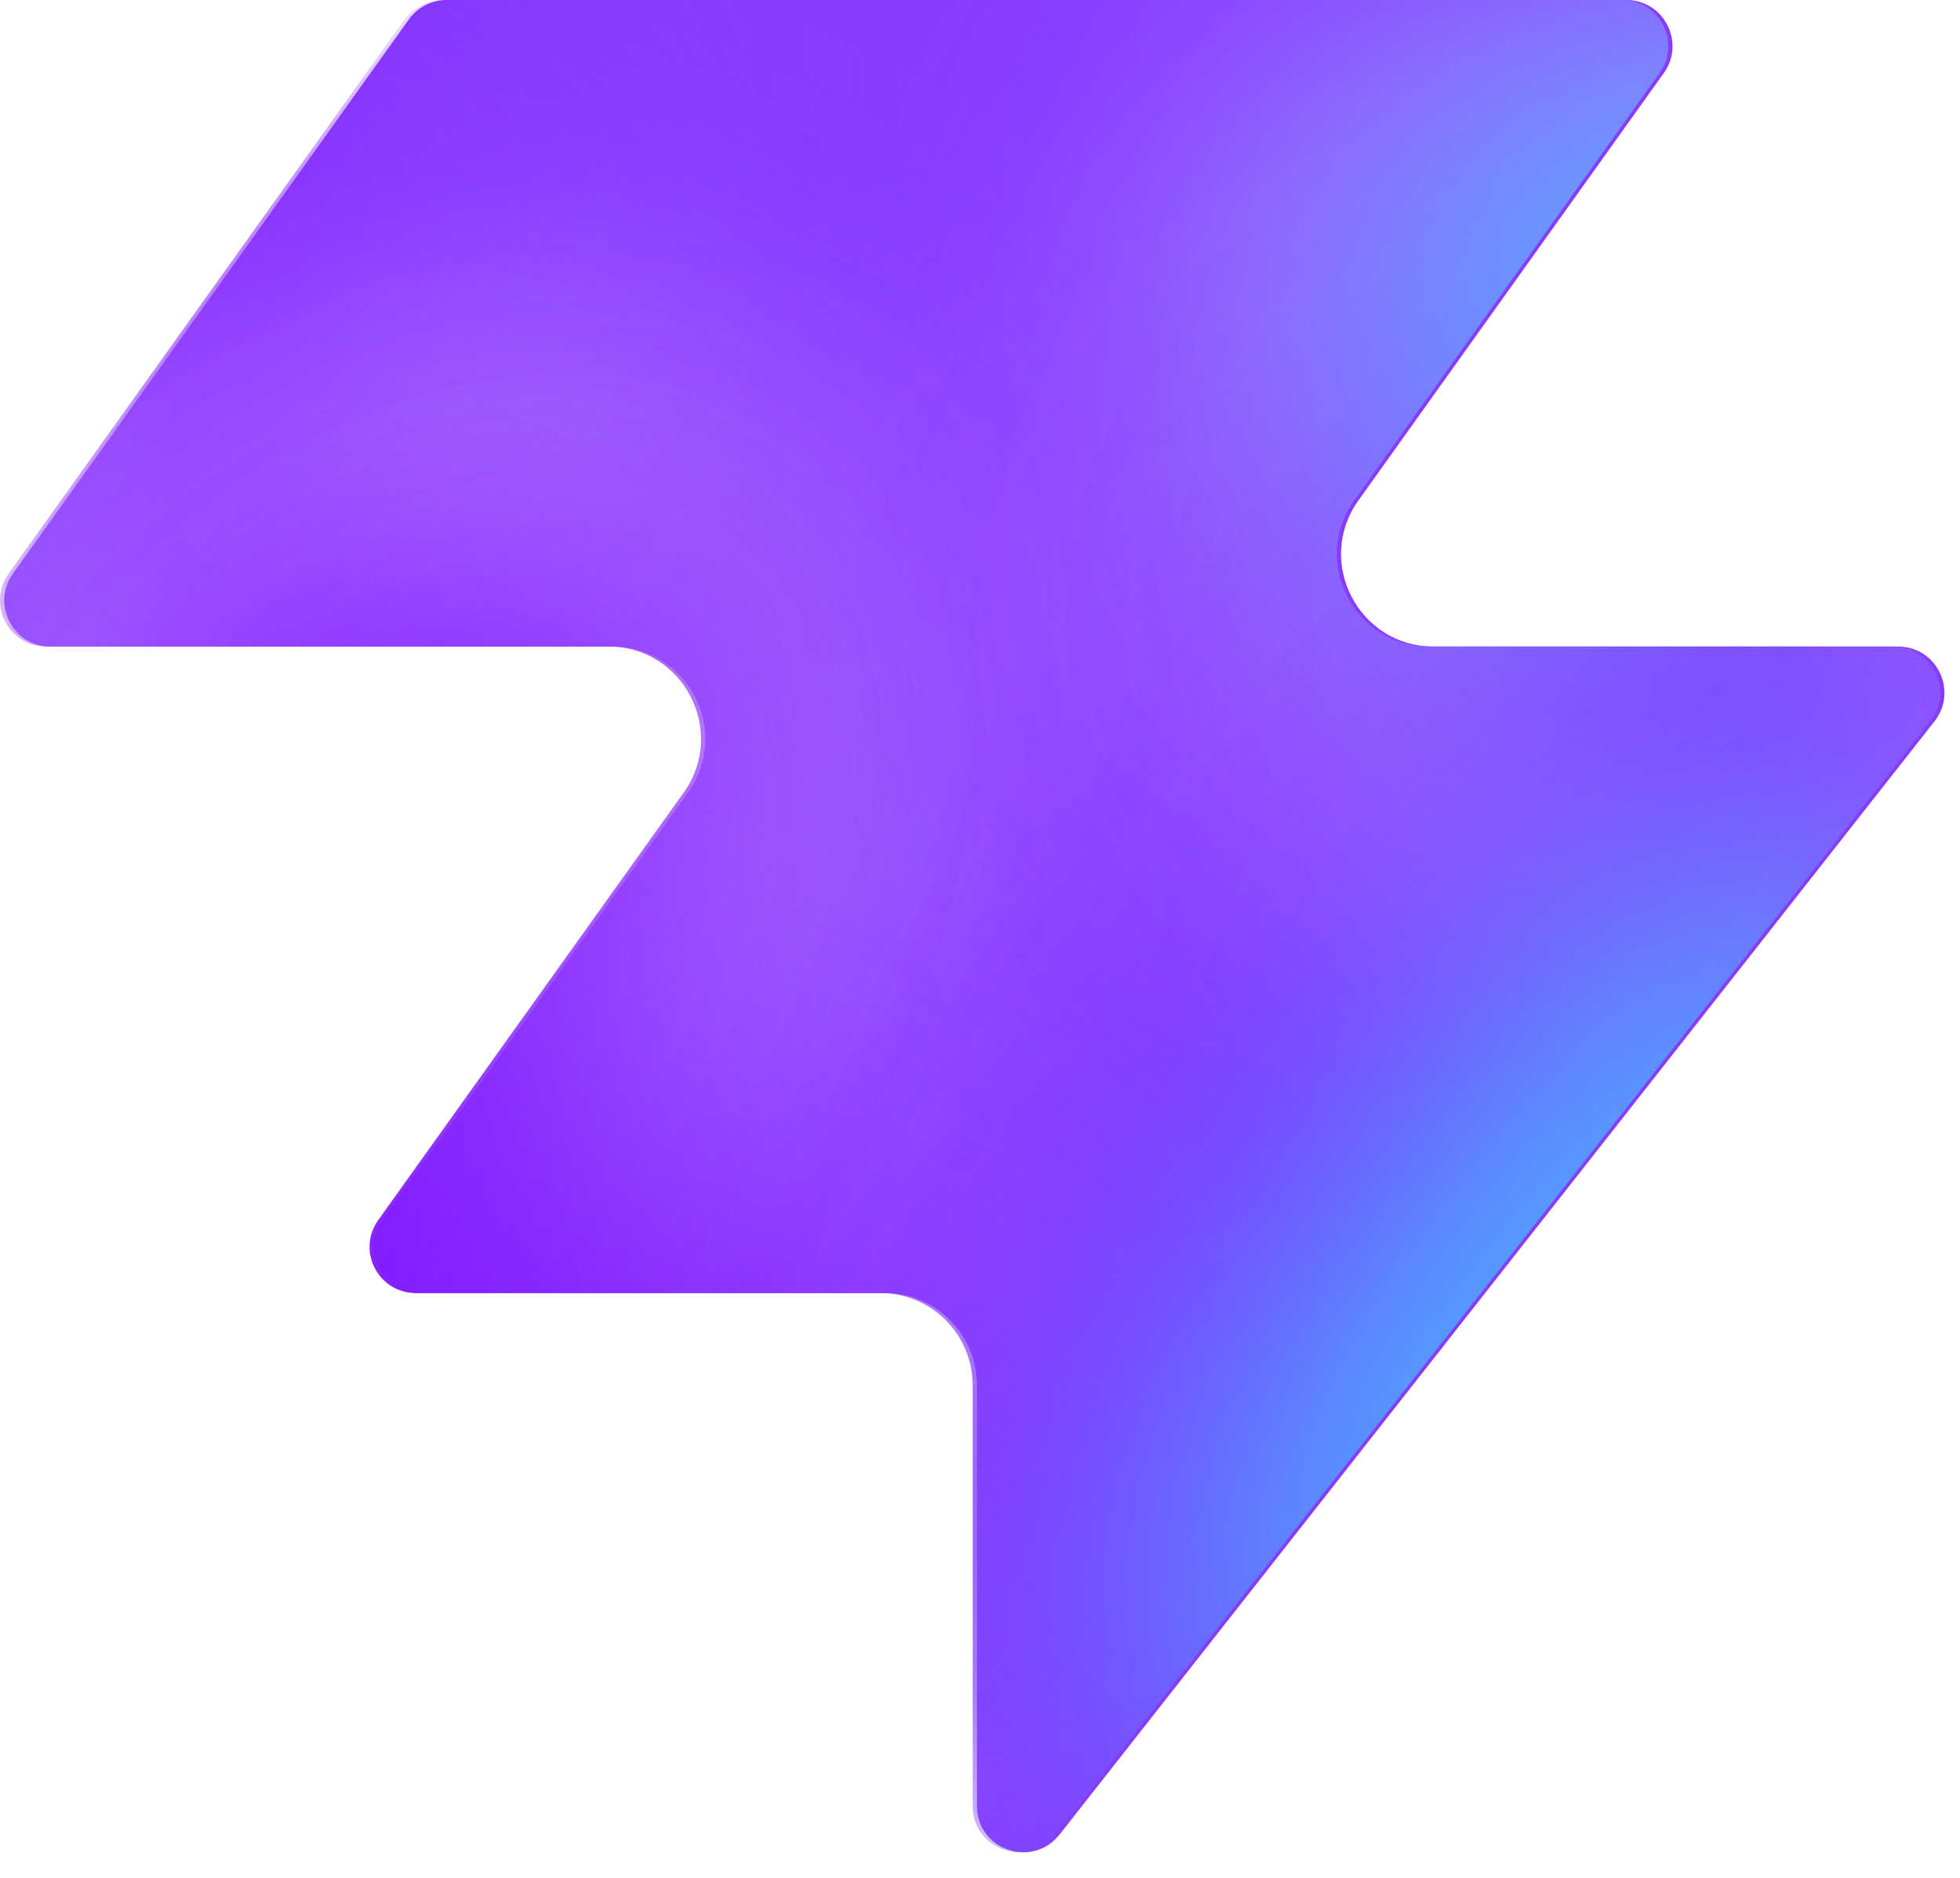
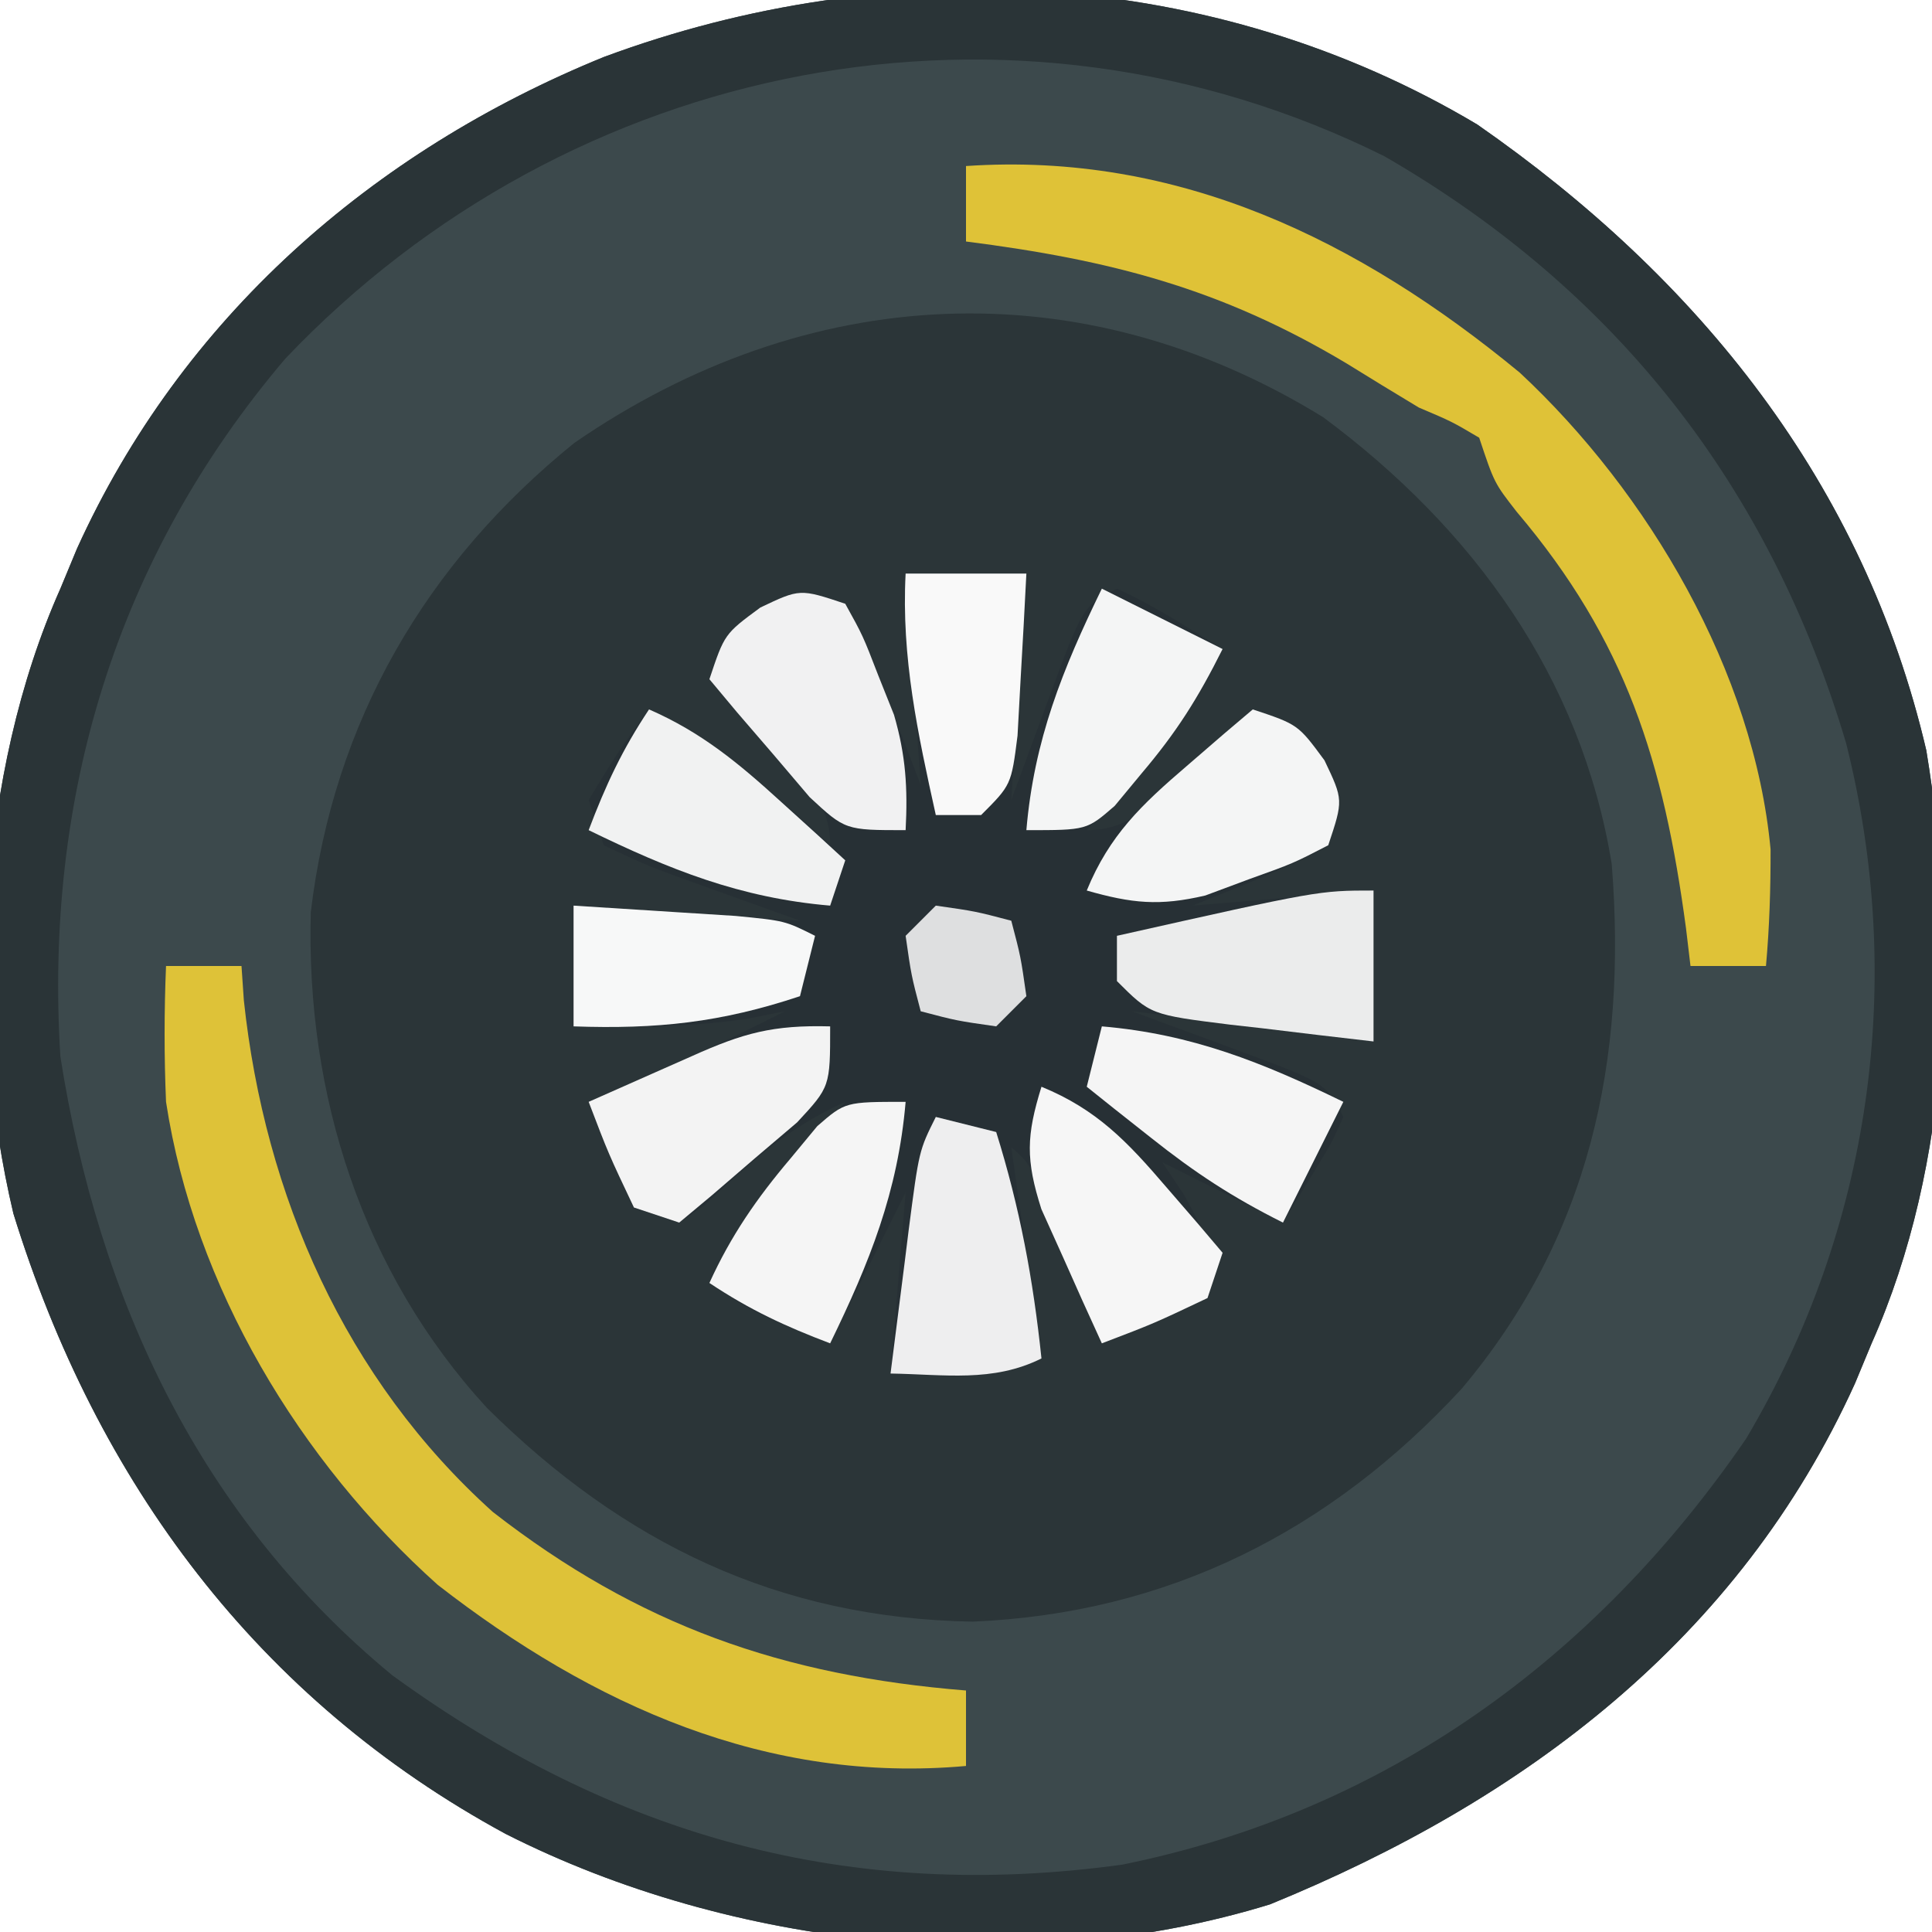
- <svg xmlns="http://www.w3.org/2000/svg" width="48" height="46" fill="none" viewBox="0 0 48 46">
-   <path fill="#863bff" d="M25.946 44.938c-.664.845-2.021.375-2.021-.698V33.937a2.26 2.26 0 0 0-2.262-2.262H10.287c-.92 0-1.456-1.04-.92-1.788l7.48-10.471c1.07-1.497 0-3.578-1.842-3.578H1.237c-.92 0-1.456-1.04-.92-1.788L10.013.474c.214-.297.556-.474.92-.474h28.894c.92 0 1.456 1.04.92 1.788l-7.48 10.471c-1.07 1.498 0 3.579 1.842 3.579h11.377c.943 0 1.473 1.088.89 1.83L25.947 44.94z" style="fill:#863bff;fill:color(display-p3 .525 .23 1);fill-opacity:1" />
-   <mask id="a" width="48" height="46" x="0" y="0" maskUnits="userSpaceOnUse" style="mask-type:alpha">
-     <path fill="#000" d="M25.842 44.938c-.664.844-2.021.375-2.021-.698V33.937a2.26 2.26 0 0 0-2.262-2.262H10.183c-.92 0-1.456-1.04-.92-1.788l7.48-10.471c1.07-1.498 0-3.579-1.842-3.579H1.133c-.92 0-1.456-1.04-.92-1.787L9.91.473c.214-.297.556-.474.92-.474h28.894c.92 0 1.456 1.04.92 1.788l-7.48 10.471c-1.07 1.498 0 3.578 1.842 3.578h11.377c.943 0 1.473 1.088.89 1.832L25.843 44.94z" style="fill:#000;fill-opacity:1" />
-   </mask>
-   <g mask="url(#a)">
-     <g filter="url(#b)">
-       <ellipse cx="5.508" cy="14.704" fill="#ede6ff" rx="5.508" ry="14.704" style="fill:#ede6ff;fill:color(display-p3 .927 .903 1);fill-opacity:1" transform="matrix(.00324 1 1 -.00324 -4.47 31.516)" />
-     </g>
-     <g filter="url(#c)">
-       <ellipse cx="10.399" cy="29.851" fill="#ede6ff" rx="10.399" ry="29.851" style="fill:#ede6ff;fill:color(display-p3 .927 .903 1);fill-opacity:1" transform="matrix(.00324 1 1 -.00324 -39.328 7.883)" />
-     </g>
-     <g filter="url(#d)">
-       <ellipse cx="5.508" cy="30.487" fill="#7e14ff" rx="5.508" ry="30.487" style="fill:#7e14ff;fill:color(display-p3 .492 .077 1);fill-opacity:1" transform="rotate(89.814 -25.913 -14.639)scale(1 -1)" />
-     </g>
-     <g filter="url(#e)">
-       <ellipse cx="5.508" cy="30.599" fill="#7e14ff" rx="5.508" ry="30.599" style="fill:#7e14ff;fill:color(display-p3 .492 .077 1);fill-opacity:1" transform="rotate(89.814 -32.644 -3.334)scale(1 -1)" />
-     </g>
-     <g filter="url(#f)">
-       <ellipse cx="5.508" cy="30.599" fill="#7e14ff" rx="5.508" ry="30.599" style="fill:#7e14ff;fill:color(display-p3 .492 .077 1);fill-opacity:1" transform="matrix(.00324 1 1 -.00324 -34.34 30.47)" />
-     </g>
-     <g filter="url(#g)">
-       <ellipse cx="14.072" cy="22.078" fill="#ede6ff" rx="14.072" ry="22.078" style="fill:#ede6ff;fill:color(display-p3 .927 .903 1);fill-opacity:1" transform="rotate(93.35 24.506 48.493)scale(-1 1)" />
-     </g>
-     <g filter="url(#h)">
-       <ellipse cx="3.47" cy="21.501" fill="#7e14ff" rx="3.47" ry="21.501" style="fill:#7e14ff;fill:color(display-p3 .492 .077 1);fill-opacity:1" transform="rotate(89.009 28.708 47.59)scale(-1 1)" />
-     </g>
-     <g filter="url(#i)">
-       <ellipse cx="3.47" cy="21.501" fill="#7e14ff" rx="3.47" ry="21.501" style="fill:#7e14ff;fill:color(display-p3 .492 .077 1);fill-opacity:1" transform="rotate(89.009 28.708 47.59)scale(-1 1)" />
-     </g>
-     <g filter="url(#j)">
-       <ellipse cx=".387" cy="8.972" fill="#7e14ff" rx="4.407" ry="29.108" style="fill:#7e14ff;fill:color(display-p3 .492 .077 1);fill-opacity:1" transform="rotate(39.51 .387 8.972)" />
-     </g>
-     <g filter="url(#k)">
-       <ellipse cx="47.523" cy="-6.092" fill="#7e14ff" rx="4.407" ry="29.108" style="fill:#7e14ff;fill:color(display-p3 .492 .077 1);fill-opacity:1" transform="rotate(37.892 47.523 -6.092)" />
-     </g>
-     <g filter="url(#l)">
-       <ellipse cx="41.412" cy="6.333" fill="#47bfff" rx="5.971" ry="9.665" style="fill:#47bfff;fill:color(display-p3 .28 .748 1);fill-opacity:1" transform="rotate(37.892 41.412 6.333)" />
-     </g>
-     <g filter="url(#m)">
-       <ellipse cx="-1.879" cy="38.332" fill="#7e14ff" rx="4.407" ry="29.108" style="fill:#7e14ff;fill:color(display-p3 .492 .077 1);fill-opacity:1" transform="rotate(37.892 -1.88 38.332)" />
-     </g>
-     <g filter="url(#n)">
-       <ellipse cx="-1.879" cy="38.332" fill="#7e14ff" rx="4.407" ry="29.108" style="fill:#7e14ff;fill:color(display-p3 .492 .077 1);fill-opacity:1" transform="rotate(37.892 -1.88 38.332)" />
-     </g>
-     <g filter="url(#o)">
-       <ellipse cx="35.651" cy="29.907" fill="#7e14ff" rx="4.407" ry="29.108" style="fill:#7e14ff;fill:color(display-p3 .492 .077 1);fill-opacity:1" transform="rotate(37.892 35.651 29.907)" />
-     </g>
-     <g filter="url(#p)">
-       <ellipse cx="38.418" cy="32.4" fill="#47bfff" rx="5.971" ry="15.297" style="fill:#47bfff;fill:color(display-p3 .28 .748 1);fill-opacity:1" transform="rotate(37.892 38.418 32.4)" />
-     </g>
-   </g>
-   <defs>
-     <filter id="b" width="60.045" height="41.654" x="-19.77" y="16.149" color-interpolation-filters="sRGB" filterUnits="userSpaceOnUse">
-       <feFlood flood-opacity="0" result="BackgroundImageFix" />
-       <feBlend in="SourceGraphic" in2="BackgroundImageFix" result="shape" />
-       <feGaussianBlur result="effect1_foregroundBlur_2002_17158" stdDeviation="7.659" />
-     </filter>
-     <filter id="c" width="90.34" height="51.437" x="-54.613" y="-7.533" color-interpolation-filters="sRGB" filterUnits="userSpaceOnUse">
-       <feFlood flood-opacity="0" result="BackgroundImageFix" />
-       <feBlend in="SourceGraphic" in2="BackgroundImageFix" result="shape" />
-       <feGaussianBlur result="effect1_foregroundBlur_2002_17158" stdDeviation="7.659" />
-     </filter>
-     <filter id="d" width="79.355" height="29.4" x="-49.64" y="2.03" color-interpolation-filters="sRGB" filterUnits="userSpaceOnUse">
-       <feFlood flood-opacity="0" result="BackgroundImageFix" />
-       <feBlend in="SourceGraphic" in2="BackgroundImageFix" result="shape" />
-       <feGaussianBlur result="effect1_foregroundBlur_2002_17158" stdDeviation="4.596" />
-     </filter>
-     <filter id="e" width="79.579" height="29.4" x="-45.045" y="20.029" color-interpolation-filters="sRGB" filterUnits="userSpaceOnUse">
-       <feFlood flood-opacity="0" result="BackgroundImageFix" />
-       <feBlend in="SourceGraphic" in2="BackgroundImageFix" result="shape" />
-       <feGaussianBlur result="effect1_foregroundBlur_2002_17158" stdDeviation="4.596" />
-     </filter>
-     <filter id="f" width="79.579" height="29.4" x="-43.513" y="21.178" color-interpolation-filters="sRGB" filterUnits="userSpaceOnUse">
-       <feFlood flood-opacity="0" result="BackgroundImageFix" />
-       <feBlend in="SourceGraphic" in2="BackgroundImageFix" result="shape" />
-       <feGaussianBlur result="effect1_foregroundBlur_2002_17158" stdDeviation="4.596" />
-     </filter>
-     <filter id="g" width="74.749" height="58.852" x="15.756" y="-17.901" color-interpolation-filters="sRGB" filterUnits="userSpaceOnUse">
-       <feFlood flood-opacity="0" result="BackgroundImageFix" />
-       <feBlend in="SourceGraphic" in2="BackgroundImageFix" result="shape" />
-       <feGaussianBlur result="effect1_foregroundBlur_2002_17158" stdDeviation="7.659" />
-     </filter>
-     <filter id="h" width="61.377" height="25.362" x="23.548" y="2.284" color-interpolation-filters="sRGB" filterUnits="userSpaceOnUse">
-       <feFlood flood-opacity="0" result="BackgroundImageFix" />
-       <feBlend in="SourceGraphic" in2="BackgroundImageFix" result="shape" />
-       <feGaussianBlur result="effect1_foregroundBlur_2002_17158" stdDeviation="4.596" />
-     </filter>
-     <filter id="i" width="61.377" height="25.362" x="23.548" y="2.284" color-interpolation-filters="sRGB" filterUnits="userSpaceOnUse">
-       <feFlood flood-opacity="0" result="BackgroundImageFix" />
-       <feBlend in="SourceGraphic" in2="BackgroundImageFix" result="shape" />
-       <feGaussianBlur result="effect1_foregroundBlur_2002_17158" stdDeviation="4.596" />
-     </filter>
-     <filter id="j" width="56.045" height="63.649" x="-27.636" y="-22.853" color-interpolation-filters="sRGB" filterUnits="userSpaceOnUse">
-       <feFlood flood-opacity="0" result="BackgroundImageFix" />
-       <feBlend in="SourceGraphic" in2="BackgroundImageFix" result="shape" />
-       <feGaussianBlur result="effect1_foregroundBlur_2002_17158" stdDeviation="4.596" />
-     </filter>
-     <filter id="k" width="54.814" height="64.646" x="20.116" y="-38.415" color-interpolation-filters="sRGB" filterUnits="userSpaceOnUse">
-       <feFlood flood-opacity="0" result="BackgroundImageFix" />
-       <feBlend in="SourceGraphic" in2="BackgroundImageFix" result="shape" />
-       <feGaussianBlur result="effect1_foregroundBlur_2002_17158" stdDeviation="4.596" />
-     </filter>
-     <filter id="l" width="33.541" height="35.313" x="24.641" y="-11.323" color-interpolation-filters="sRGB" filterUnits="userSpaceOnUse">
-       <feFlood flood-opacity="0" result="BackgroundImageFix" />
-       <feBlend in="SourceGraphic" in2="BackgroundImageFix" result="shape" />
-       <feGaussianBlur result="effect1_foregroundBlur_2002_17158" stdDeviation="4.596" />
-     </filter>
-     <filter id="m" width="54.814" height="64.646" x="-29.286" y="6.009" color-interpolation-filters="sRGB" filterUnits="userSpaceOnUse">
-       <feFlood flood-opacity="0" result="BackgroundImageFix" />
-       <feBlend in="SourceGraphic" in2="BackgroundImageFix" result="shape" />
-       <feGaussianBlur result="effect1_foregroundBlur_2002_17158" stdDeviation="4.596" />
-     </filter>
-     <filter id="n" width="54.814" height="64.646" x="-29.286" y="6.009" color-interpolation-filters="sRGB" filterUnits="userSpaceOnUse">
-       <feFlood flood-opacity="0" result="BackgroundImageFix" />
-       <feBlend in="SourceGraphic" in2="BackgroundImageFix" result="shape" />
-       <feGaussianBlur result="effect1_foregroundBlur_2002_17158" stdDeviation="4.596" />
-     </filter>
-     <filter id="o" width="54.814" height="64.646" x="8.244" y="-2.416" color-interpolation-filters="sRGB" filterUnits="userSpaceOnUse">
-       <feFlood flood-opacity="0" result="BackgroundImageFix" />
-       <feBlend in="SourceGraphic" in2="BackgroundImageFix" result="shape" />
-       <feGaussianBlur result="effect1_foregroundBlur_2002_17158" stdDeviation="4.596" />
-     </filter>
-     <filter id="p" width="39.409" height="43.623" x="18.713" y="10.588" color-interpolation-filters="sRGB" filterUnits="userSpaceOnUse">
-       <feFlood flood-opacity="0" result="BackgroundImageFix" />
-       <feBlend in="SourceGraphic" in2="BackgroundImageFix" result="shape" />
-       <feGaussianBlur result="effect1_foregroundBlur_2002_17158" stdDeviation="4.596" />
-     </filter>
-   </defs>
+ <svg xmlns="http://www.w3.org/2000/svg" version="1.1" width="128" height="128">
+   <path d="M0 0 C14.666 10.196 25.608 23.749 29.748 41.465 C31.866 54.298 31.446 68.8 26.125 80.75 C25.763 81.623 25.401 82.495 25.027 83.395 C17.335 100.369 3.078 111.051 -13.734 117.918 C-30.025 122.932 -49.387 120.848 -64.375 113.25 C-80.794 104.348 -91.484 89.956 -96.988 72.148 C-100.091 59.057 -99.352 43.05 -93.875 30.75 C-93.513 29.877 -93.151 29.005 -92.777 28.105 C-85.855 12.829 -73.235 1.781 -57.871 -4.473 C-38.934 -11.508 -17.489 -10.435 0 0 Z " fill="#3C494C" transform="translate(97.875,8.25)" />
+   <path d="M0 0 C9.922 7.363 17.091 17.207 19.113 29.594 C20.144 42.607 17.65 54.287 9.176 64.359 C0.447 73.809 -10.275 79.245 -23.23 79.793 C-36.116 79.574 -46.381 74.576 -55.406 65.633 C-63.659 56.642 -67.406 44.887 -67.078 32.793 C-65.569 20.145 -59.447 9.651 -49.617 1.699 C-34.244 -8.899 -16.092 -9.919 0 0 Z " fill="#2B3538" transform="translate(87.66797,27.64453)" />
+   <path d="M0 0 C14.666 10.196 25.608 23.749 29.748 41.465 C31.866 54.298 31.446 68.8 26.125 80.75 C25.763 81.623 25.401 82.495 25.027 83.395 C17.335 100.369 3.078 111.051 -13.734 117.918 C-30.025 122.932 -49.387 120.848 -64.375 113.25 C-80.794 104.348 -91.484 89.956 -96.988 72.148 C-100.091 59.057 -99.352 43.05 -93.875 30.75 C-93.513 29.877 -93.151 29.005 -92.777 28.105 C-85.855 12.829 -73.235 1.781 -57.871 -4.473 C-38.934 -11.508 -17.489 -10.435 0 0 Z M-78.965 15.504 C-90.202 28.717 -94.945 44.586 -93.875 61.75 C-91.35 77.826 -84.644 92.236 -71.875 102.75 C-57.208 113.411 -41.601 117.785 -23.512 115.285 C-6.074 111.756 7.823 101.626 17.812 87.062 C26.127 73.054 28.383 56.701 24.438 41 C19.399 24.025 9.225 10.979 -6.156 2.102 C-30.821 -10.16 -60.082 -4.355 -78.965 15.504 Z " fill="#2A3437" transform="translate(97.875,8.25)" />
+   <path d="M0 0 C2.64 0 5.28 0 8 0 C7.67 4.95 7.34 9.9 7 15 C7.784 12.876 8.568 10.751 9.375 8.562 C11.75 2.125 11.75 2.125 14 1 C16.475 2.114 18.679 3.582 21 5 C19.556 8.239 17.742 10.62 15.375 13.25 C14.743 13.956 14.112 14.663 13.461 15.391 C12.979 15.922 12.497 16.453 12 17 C15.109 17 16.38 15.053 18.625 13 C19.442 12.258 20.26 11.515 21.102 10.75 C21.728 10.172 22.355 9.595 23 9 C26 10 26 10 27.75 12.375 C29 15 29 15 28 18 C25.109 19.634 22.082 20.741 19 22 C22.96 21.67 26.92 21.34 31 21 C31 24.3 31 27.6 31 31 C25.72 30.34 20.44 29.68 15 29 C18.187 30.176 18.187 30.176 21.438 31.375 C27.875 33.75 27.875 33.75 29 36 C28.223 37.727 28.223 37.727 27.062 39.625 C26.382 40.739 25.701 41.852 25 43 C22.333 41.667 19.667 40.333 17 39 C17.495 39.742 17.99 40.485 18.5 41.25 C20 44 20 44 20 48 C17.69 48.99 15.38 49.98 13 51 C12.651 50.145 12.301 49.291 11.941 48.41 C11.486 47.305 11.031 46.201 10.562 45.062 C10.11 43.96 9.658 42.858 9.191 41.723 C8.256 39.134 8.256 39.134 7 38 C7.66 42.62 8.32 47.24 9 52 C5.785 53.607 2.564 53.057 -1 53 C-0.67 49.04 -0.34 45.08 0 41 C-1.65 44.3 -3.3 47.6 -5 51 C-10 49 -10 49 -13 47 C-11.556 43.761 -9.742 41.38 -7.375 38.75 C-6.743 38.044 -6.112 37.337 -5.461 36.609 C-4.979 36.078 -4.497 35.547 -4 35 C-7.777 36.702 -10.341 39.026 -13.316 41.855 C-13.872 42.233 -14.428 42.611 -15 43 C-15.99 42.67 -16.98 42.34 -18 42 C-19.688 38.438 -19.688 38.438 -21 35 C-20.095 34.602 -20.095 34.602 -19.172 34.195 C-18.373 33.842 -17.573 33.489 -16.75 33.125 C-15.961 32.777 -15.172 32.429 -14.359 32.07 C-12.211 31.096 -10.102 30.07 -8 29 C-9.238 29.247 -9.238 29.247 -10.5 29.5 C-14.413 30.059 -18.052 30.068 -22 30 C-22 27.36 -22 24.72 -22 22 C-17.05 22.33 -12.1 22.66 -7 23 C-9.124 22.237 -11.249 21.474 -13.438 20.688 C-17.059 19.387 -17.059 19.387 -20 18 C-20.33 17.01 -20.66 16.02 -21 15 C-19.062 11.812 -19.062 11.812 -17 9 C-13.761 10.444 -11.38 12.258 -8.75 14.625 C-8.044 15.257 -7.337 15.888 -6.609 16.539 C-6.078 17.021 -5.547 17.503 -5 18 C-5 14.891 -6.947 13.62 -9 11.375 C-9.742 10.558 -10.485 9.74 -11.25 8.898 C-11.828 8.272 -12.405 7.645 -13 7 C-12 4 -12 4 -9.625 2.25 C-7 1 -7 1 -4 2 C-2.021 5.886 -0.585 9.93 1 14 C0.67 9.38 0.34 4.76 0 0 Z " fill="#273035" transform="translate(60,38)" />
+   <path d="M0 0 C1.65 0 3.3 0 5 0 C5.052 0.753 5.103 1.506 5.156 2.281 C6.536 15.198 11.873 27.382 21.652 36.172 C31.319 43.699 40.868 47.022 53 48 C53 49.65 53 51.3 53 53 C39.847 54.186 28.283 48.994 18 41 C8.862 32.828 1.866 21.23 0 9 C-0.128 5.991 -0.125 3.009 0 0 Z " fill="#DEC238" transform="translate(11,64)" />
+   <path d="M0 0 C14.063 -0.953 26.042 4.909 36.688 13.688 C45.217 21.63 52.21 33.527 53.305 45.27 C53.311 47.869 53.233 50.412 53 53 C51.35 53 49.7 53 48 53 C47.902 52.178 47.804 51.355 47.703 50.508 C46.227 39.486 43.729 31.454 36.488 22.91 C35 21 35 21 34 18 C32.192 16.931 32.192 16.931 30 16 C28.389 15.031 26.786 14.052 25.188 13.062 C16.875 8.097 9.562 6.222 0 5 C0 3.35 0 1.7 0 0 Z " fill="#DFC237" transform="translate(64,11)" />
+   <path d="M0 0 C0 3.3 0 6.6 0 10 C-2.46 9.719 -4.917 9.425 -7.375 9.125 C-8.423 9.007 -8.423 9.007 -9.492 8.887 C-14.773 8.227 -14.773 8.227 -17 6 C-17 5.01 -17 4.02 -17 3 C-3.631 0 -3.631 0 0 0 Z " fill="#EBECEC" transform="translate(91,59)" />
+   <path d="M0 0 C1.32 0.33 2.64 0.66 4 1 C5.571 6.026 6.449 10.761 7 16 C3.785 17.607 0.564 17.057 -3 17 C-2.692 14.541 -2.379 12.083 -2.062 9.625 C-1.975 8.926 -1.888 8.228 -1.799 7.508 C-1.113 2.227 -1.113 2.227 0 0 Z " fill="#EEEEEF" transform="translate(62,74)" />
+   <path d="M0 0 C3.478 1.516 5.956 3.577 8.75 6.125 C9.949 7.212 9.949 7.212 11.172 8.32 C11.775 8.875 12.378 9.429 13 10 C12.67 10.99 12.34 11.98 12 13 C6.034 12.492 1.362 10.614 -4 8 C-2.875 5.028 -1.777 2.666 0 0 Z " fill="#F1F2F2" transform="translate(43,47)" />
+   <path d="M0 0 C1.168 2.109 1.168 2.109 2.188 4.75 C2.532 5.611 2.876 6.472 3.23 7.359 C4.014 10.049 4.145 12.216 4 15 C0 15 0 15 -2.359 12.812 C-3.148 11.884 -3.937 10.956 -4.75 10 C-5.549 9.072 -6.348 8.144 -7.172 7.188 C-7.775 6.466 -8.378 5.744 -9 5 C-8 2 -8 2 -5.625 0.25 C-3 -1 -3 -1 0 0 Z " fill="#F1F1F2" transform="translate(56,40)" />
+   <path d="M0 0 C0 4 0 4 -2.188 6.359 C-3.116 7.148 -4.044 7.937 -5 8.75 C-6.392 9.949 -6.392 9.949 -7.812 11.172 C-8.534 11.775 -9.256 12.378 -10 13 C-10.99 12.67 -11.98 12.34 -13 12 C-14.688 8.438 -14.688 8.438 -16 5 C-15.374 4.723 -14.747 4.446 -14.102 4.16 C-13.284 3.798 -12.467 3.436 -11.625 3.062 C-10.813 2.703 -10.001 2.343 -9.164 1.973 C-5.753 0.44 -3.79 -0.1 0 0 Z " fill="#F3F3F3" transform="translate(55,68)" />
+   <path d="M0 0 C3 1 3 1 4.75 3.375 C6 6 6 6 5 9 C2.672 10.203 2.672 10.203 -0.25 11.25 C-1.204 11.606 -2.158 11.962 -3.141 12.328 C-6.19 13.045 -8.017 12.849 -11 12 C-9.497 8.332 -7.363 6.311 -4.375 3.75 C-3.149 2.69 -3.149 2.69 -1.898 1.609 C-1.272 1.078 -0.645 0.547 0 0 Z " fill="#F4F5F5" transform="translate(83,47)" />
+   <path d="M0 0 C2.64 1.32 5.28 2.64 8 4 C6.361 7.278 4.951 9.507 2.625 12.25 C2.04 12.956 1.455 13.663 0.852 14.391 C-1 16 -1 16 -5 16 C-4.492 10.034 -2.614 5.362 0 0 Z " fill="#F4F5F5" transform="translate(73,39)" />
+   <path d="M0 0 C3.668 1.503 5.689 3.637 8.25 6.625 C8.956 7.442 9.663 8.26 10.391 9.102 C10.922 9.728 11.453 10.355 12 11 C11.67 11.99 11.34 12.98 11 14 C7.438 15.688 7.438 15.688 4 17 C3.13 15.112 2.279 13.214 1.438 11.312 C0.962 10.257 0.486 9.201 -0.004 8.113 C-1.053 4.834 -1.004 3.241 0 0 Z " fill="#F6F6F6" transform="translate(69,72)" />
+   <path d="M0 0 C-0.508 5.966 -2.386 10.638 -5 16 C-7.972 14.875 -10.334 13.777 -13 12 C-11.573 8.863 -9.852 6.376 -7.625 3.75 C-7.04 3.044 -6.455 2.337 -5.852 1.609 C-4 0 -4 0 0 0 Z " fill="#F5F5F5" transform="translate(60,73)" />
+   <path d="M0 0 C5.966 0.508 10.638 2.386 16 5 C14.68 7.64 13.36 10.28 12 13 C8.633 11.316 6.164 9.689 3.25 7.375 C2.451 6.743 1.652 6.112 0.828 5.461 C-0.077 4.738 -0.077 4.738 -1 4 C-0.67 2.68 -0.34 1.36 0 0 Z " fill="#F5F5F5" transform="translate(73,68)" />
+   <path d="M0 0 C2.292 0.141 4.584 0.288 6.875 0.438 C8.151 0.519 9.427 0.6 10.742 0.684 C14 1 14 1 16 2 C15.67 3.32 15.34 4.64 15 6 C9.756 7.748 5.527 8.194 0 8 C0 5.36 0 2.72 0 0 Z " fill="#F7F8F8" transform="translate(38,60)" />
+   <path d="M0 0 C2.64 0 5.28 0 8 0 C7.886 2.292 7.759 4.584 7.625 6.875 C7.555 8.151 7.486 9.427 7.414 10.742 C7 14 7 14 5 16 C4.01 16 3.02 16 2 16 C0.809 10.62 -0.292 5.547 0 0 Z " fill="#F9F9F9" transform="translate(60,38)" />
+   <path d="M0 0 C2.625 0.375 2.625 0.375 5 1 C5.625 3.375 5.625 3.375 6 6 C5.34 6.66 4.68 7.32 4 8 C1.375 7.625 1.375 7.625 -1 7 C-1.625 4.625 -1.625 4.625 -2 2 C-1.34 1.34 -0.68 0.68 0 0 Z " fill="#DEDFE0" transform="translate(62,60)" />
</svg>
